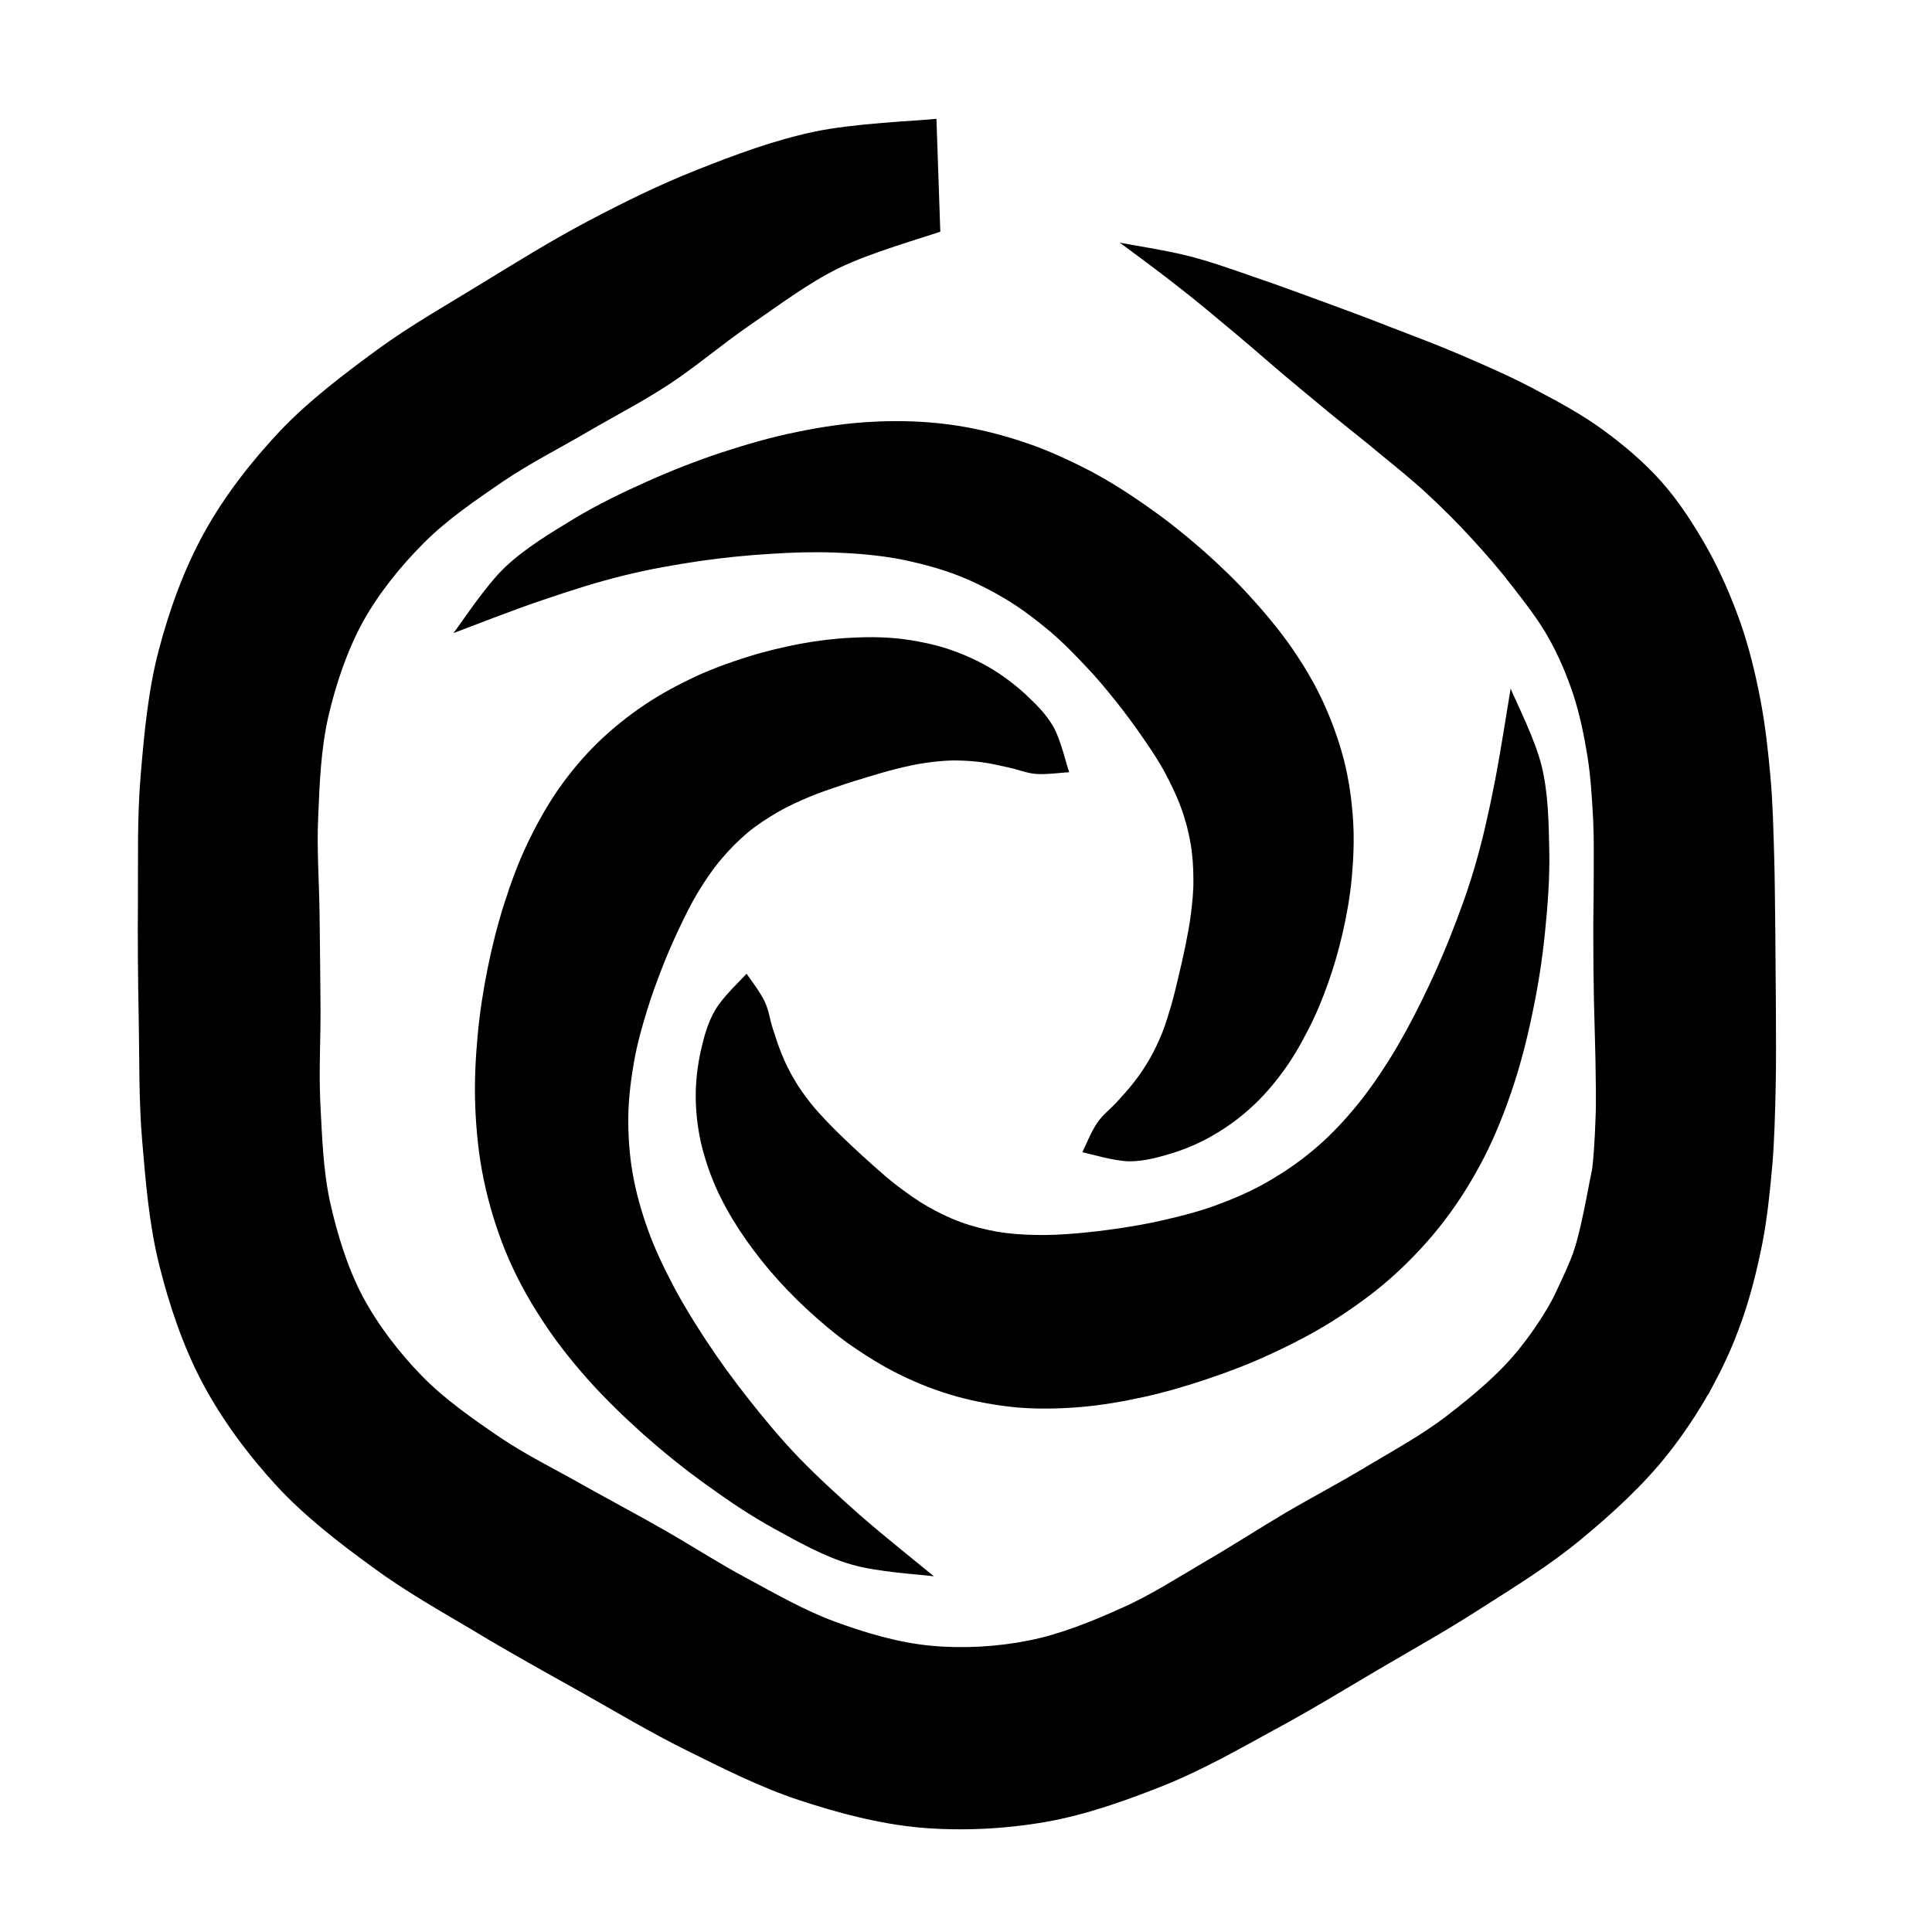
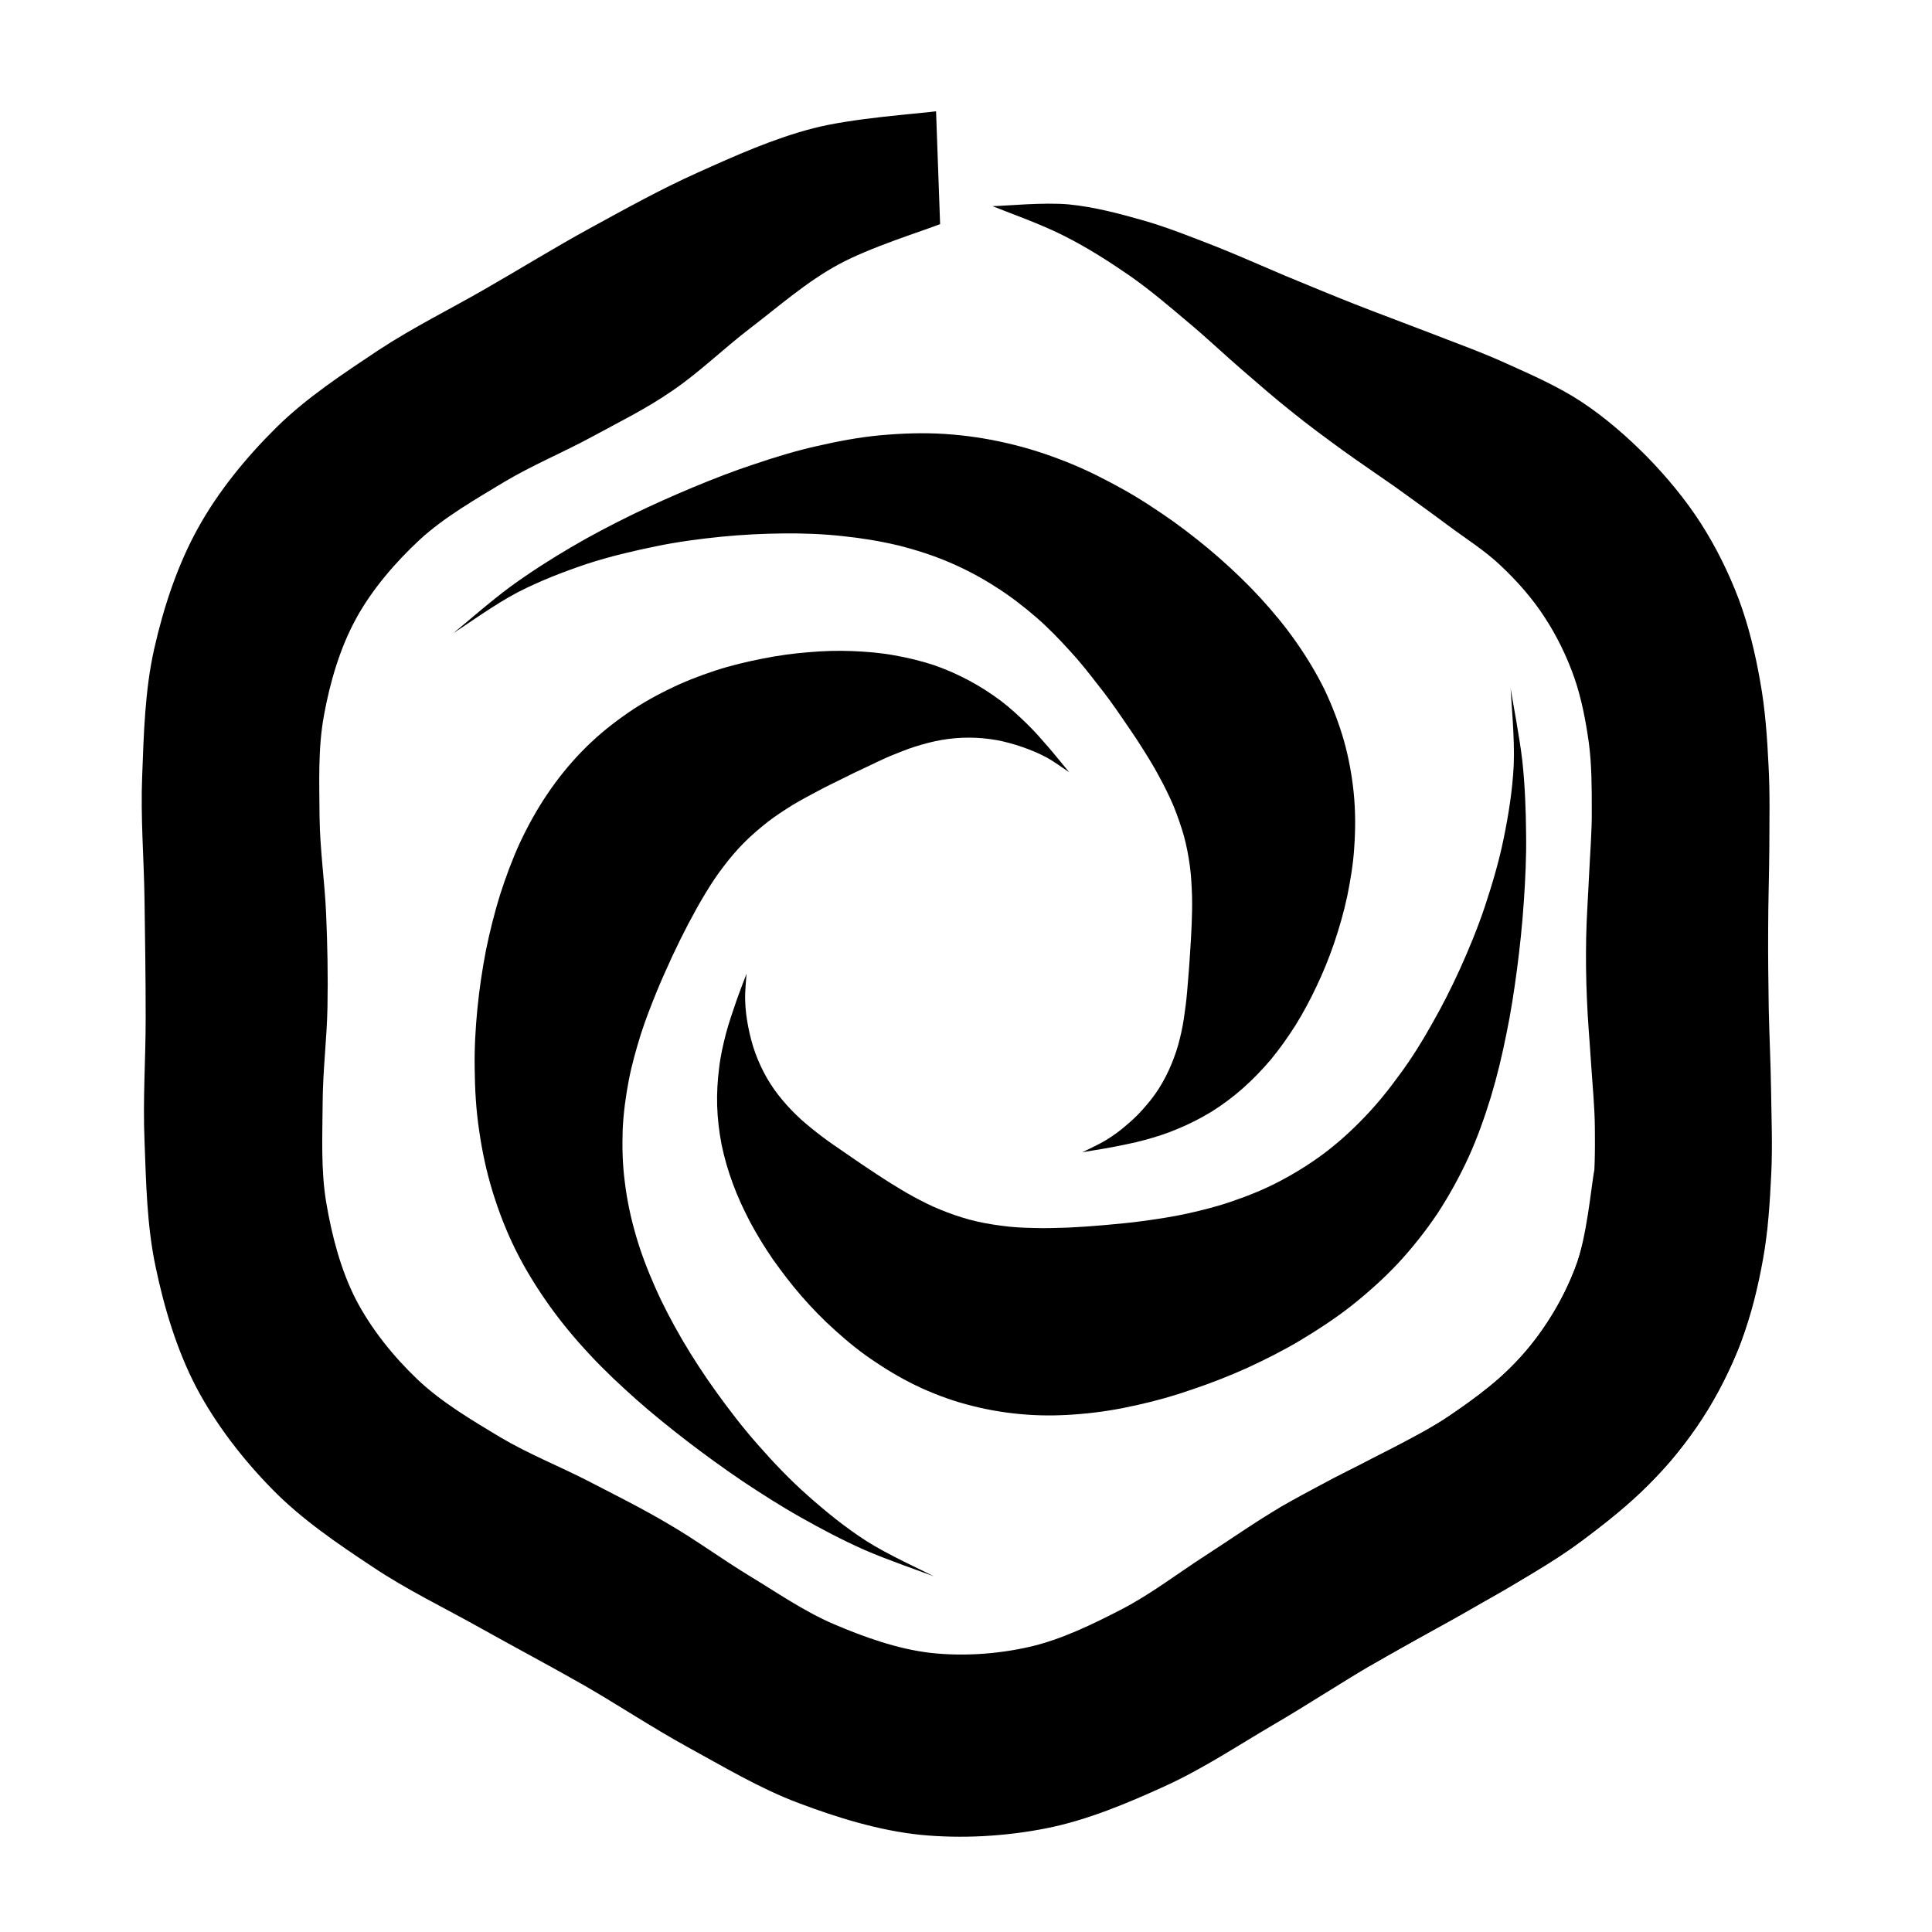
<svg xmlns="http://www.w3.org/2000/svg" viewBox="0 0 100 100" role="img" aria-label="Autogestor">
-   <path fill="currentColor" d="M48.47 6.15C47.41 6.26 44.19 6.38 42.13 6.82C40.06 7.26 38.04 8.01 36.08 8.79C34.12 9.56 32.23 10.5 30.37 11.48C28.52 12.46 26.75 13.56 24.95 14.66C23.15 15.77 21.28 16.82 19.54 18.09C17.81 19.36 16.02 20.71 14.52 22.28C13.03 23.86 11.63 25.65 10.58 27.55C9.53 29.44 8.76 31.58 8.21 33.68C7.66 35.78 7.46 38 7.28 40.14C7.1 42.27 7.15 44.4 7.14 46.5C7.12 48.6 7.14 50.65 7.18 52.74C7.22 54.84 7.18 56.94 7.36 59.06C7.54 61.19 7.72 63.39 8.24 65.47C8.76 67.56 9.48 69.7 10.49 71.6C11.5 73.5 12.85 75.31 14.31 76.9C15.77 78.48 17.53 79.84 19.26 81.1C20.98 82.37 22.84 83.41 24.64 84.48C26.43 85.56 28.22 86.55 30.03 87.56C31.84 88.58 33.61 89.64 35.5 90.58C37.38 91.51 39.32 92.5 41.35 93.17C43.37 93.84 45.53 94.41 47.66 94.6C49.79 94.78 52.03 94.67 54.14 94.3C56.24 93.93 58.33 93.18 60.31 92.39C62.28 91.59 64.14 90.53 65.97 89.53C67.81 88.54 69.54 87.48 71.32 86.43C73.09 85.39 74.87 84.4 76.62 83.27C78.38 82.15 80.2 81.03 81.83 79.68C83.46 78.33 85.09 76.85 86.4 75.17C87.71 73.5 88.84 71.59 89.67 69.63C90.5 67.68 91.09 64.48 91.37 63.44L82.41 60.53C82.21 61.35 81.84 63.9 81.22 65.45C80.59 67 79.69 68.51 78.64 69.81C77.6 71.11 76.25 72.23 74.93 73.25C73.61 74.27 72.13 75.07 70.73 75.91C69.34 76.75 67.94 77.48 66.56 78.29C65.17 79.11 63.85 79.97 62.44 80.79C61.03 81.61 59.61 82.54 58.08 83.22C56.55 83.91 54.91 84.58 53.26 84.91C51.61 85.24 49.83 85.34 48.16 85.18C46.48 85.02 44.78 84.51 43.2 83.93C41.62 83.35 40.13 82.48 38.67 81.7C37.21 80.92 35.86 80.04 34.46 79.24C33.05 78.43 31.65 77.69 30.22 76.89C28.8 76.08 27.28 75.34 25.88 74.4C24.49 73.45 23.03 72.44 21.84 71.22C20.65 70 19.56 68.58 18.76 67.08C17.97 65.57 17.45 63.86 17.08 62.2C16.72 60.54 16.67 58.78 16.58 57.1C16.5 55.43 16.6 53.78 16.59 52.14C16.58 50.5 16.56 48.92 16.54 47.27C16.52 45.62 16.39 43.95 16.47 42.26C16.54 40.56 16.61 38.78 16.99 37.11C17.38 35.43 17.95 33.72 18.77 32.21C19.6 30.71 20.74 29.3 21.95 28.09C23.17 26.87 24.65 25.87 26.05 24.91C27.46 23.96 28.97 23.2 30.4 22.36C31.84 21.52 33.25 20.8 34.65 19.88C36.05 18.96 37.34 17.84 38.8 16.84C40.26 15.84 41.77 14.69 43.41 13.88C45.06 13.07 47.8 12.3 48.67 11.99Z" />
-   <path fill="currentColor" d="M88.42 72.18C88.71 71.55 89.68 69.69 90.15 68.38C90.61 67.08 90.95 65.71 91.22 64.35C91.48 63 91.62 61.61 91.74 60.25C91.85 58.89 91.88 57.53 91.91 56.19C91.94 54.85 91.92 53.52 91.92 52.2C91.91 50.87 91.9 49.57 91.89 48.24C91.87 46.92 91.87 45.6 91.83 44.27C91.79 42.93 91.76 41.59 91.64 40.23C91.52 38.88 91.37 37.51 91.11 36.17C90.85 34.82 90.52 33.46 90.06 32.16C89.6 30.87 89.04 29.58 88.37 28.38C87.69 27.18 86.93 25.99 86.02 24.96C85.11 23.93 84.02 23.01 82.9 22.2C81.78 21.39 80.52 20.72 79.3 20.08C78.09 19.44 76.83 18.9 75.61 18.37C74.39 17.85 73.17 17.39 71.97 16.93C70.78 16.46 69.61 16.03 68.44 15.6C67.28 15.18 66.14 14.75 64.98 14.36C63.83 13.96 62.69 13.55 61.52 13.25C60.34 12.95 58.55 12.68 57.96 12.56L57.96 12.56C58.47 12.94 60.04 14.09 61.01 14.86C61.99 15.62 62.91 16.4 63.81 17.15C64.71 17.9 65.56 18.65 66.42 19.38C67.28 20.1 68.11 20.79 68.95 21.48C69.79 22.17 70.63 22.82 71.45 23.51C72.28 24.19 73.12 24.86 73.9 25.59C74.69 26.32 75.45 27.08 76.18 27.88C76.91 28.67 77.62 29.49 78.28 30.35C78.94 31.2 79.62 32.07 80.15 33.01C80.68 33.95 81.11 34.97 81.45 36C81.78 37.03 82 38.11 82.17 39.17C82.34 40.24 82.4 41.33 82.46 42.39C82.51 43.45 82.49 44.51 82.49 45.55C82.49 46.59 82.46 47.61 82.47 48.64C82.47 49.66 82.48 50.67 82.5 51.7C82.52 52.73 82.56 53.76 82.58 54.81C82.59 55.86 82.63 56.93 82.58 58C82.54 59.08 82.48 60.18 82.31 61.25C82.14 62.33 81.92 63.42 81.57 64.46C81.23 65.49 80.48 66.97 80.26 67.47Z" />
-   <path fill="currentColor" d="M55.34 39.97C55.2 39.58 54.91 38.31 54.53 37.63C54.15 36.96 53.61 36.43 53.05 35.91C52.49 35.4 51.85 34.92 51.18 34.53C50.5 34.14 49.75 33.81 48.98 33.56C48.22 33.32 47.4 33.16 46.58 33.06C45.76 32.97 44.9 32.96 44.05 33.01C43.19 33.05 42.31 33.16 41.43 33.32C40.55 33.49 39.65 33.7 38.75 33.98C37.85 34.26 36.93 34.59 36.03 35C35.14 35.42 34.23 35.9 33.38 36.47C32.53 37.04 31.7 37.7 30.95 38.43C30.2 39.16 29.5 39.99 28.89 40.87C28.28 41.75 27.75 42.71 27.28 43.7C26.81 44.69 26.43 45.73 26.09 46.8C25.75 47.87 25.47 48.98 25.24 50.12C25.01 51.25 24.83 52.42 24.72 53.62C24.61 54.82 24.55 56.06 24.6 57.3C24.65 58.54 24.78 59.83 25.04 61.07C25.3 62.32 25.68 63.58 26.17 64.78C26.66 65.98 27.29 67.15 28.01 68.25C28.72 69.36 29.55 70.41 30.44 71.41C31.32 72.4 32.3 73.34 33.31 74.25C34.33 75.15 35.4 76.02 36.53 76.83C37.66 77.65 38.84 78.45 40.1 79.14C41.35 79.83 42.67 80.57 44.04 80.97C45.42 81.38 47.63 81.49 48.34 81.59L48.34 81.59C47.71 81.07 45.7 79.46 44.53 78.44C43.37 77.41 42.32 76.45 41.35 75.45C40.39 74.45 39.54 73.42 38.75 72.42C37.96 71.42 37.25 70.44 36.6 69.46C35.96 68.49 35.37 67.54 34.86 66.57C34.35 65.6 33.89 64.64 33.54 63.66C33.19 62.69 32.91 61.69 32.74 60.7C32.57 59.72 32.51 58.71 32.52 57.75C32.54 56.79 32.66 55.84 32.82 54.94C32.98 54.04 33.22 53.18 33.47 52.37C33.71 51.56 34 50.8 34.28 50.07C34.56 49.35 34.86 48.67 35.17 48.02C35.48 47.36 35.79 46.74 36.14 46.16C36.5 45.57 36.88 45.01 37.3 44.51C37.72 44 38.19 43.53 38.67 43.12C39.16 42.71 39.7 42.36 40.23 42.05C40.76 41.74 41.32 41.49 41.86 41.26C42.4 41.03 42.94 40.85 43.45 40.68C43.97 40.5 44.47 40.35 44.97 40.2C45.46 40.05 45.94 39.91 46.42 39.79C46.91 39.67 47.39 39.56 47.88 39.49C48.36 39.42 48.85 39.37 49.34 39.36C49.83 39.36 50.32 39.39 50.8 39.45C51.28 39.51 51.75 39.63 52.23 39.73C52.7 39.83 53.12 40.02 53.64 40.06C54.16 40.1 55.05 39.98 55.34 39.97Z" />
-   <path fill="currentColor" d="M38.64 50.4C38.37 50.71 37.42 51.59 37.03 52.26C36.63 52.93 36.44 53.66 36.27 54.4C36.11 55.14 36.01 55.93 36.01 56.72C36.01 57.5 36.1 58.31 36.27 59.1C36.45 59.88 36.71 60.67 37.04 61.43C37.38 62.19 37.79 62.93 38.26 63.65C38.73 64.37 39.26 65.07 39.84 65.76C40.42 66.44 41.06 67.11 41.75 67.75C42.44 68.39 43.19 69.03 43.99 69.6C44.8 70.16 45.67 70.71 46.59 71.16C47.51 71.61 48.5 72 49.51 72.28C50.52 72.56 51.58 72.75 52.65 72.85C53.72 72.94 54.81 72.92 55.9 72.83C56.99 72.74 58.09 72.55 59.19 72.31C60.28 72.07 61.38 71.75 62.48 71.38C63.58 71.01 64.69 70.59 65.78 70.08C66.87 69.58 67.97 69.01 69.02 68.35C70.07 67.68 71.12 66.93 72.07 66.08C73.02 65.23 73.92 64.27 74.71 63.25C75.5 62.22 76.21 61.09 76.81 59.92C77.41 58.75 77.9 57.5 78.32 56.24C78.74 54.97 79.07 53.66 79.34 52.33C79.62 51 79.83 49.63 79.97 48.25C80.11 46.86 80.22 45.43 80.19 44.01C80.16 42.58 80.14 41.07 79.8 39.67C79.47 38.28 78.46 36.31 78.19 35.64L78.19 35.64C78.05 36.45 77.66 39 77.36 40.52C77.06 42.04 76.75 43.43 76.36 44.77C75.98 46.1 75.51 47.35 75.04 48.54C74.57 49.72 74.07 50.82 73.55 51.87C73.03 52.92 72.5 53.9 71.92 54.83C71.34 55.75 70.73 56.63 70.06 57.42C69.39 58.22 68.67 58.96 67.9 59.59C67.13 60.23 66.29 60.79 65.45 61.26C64.61 61.73 63.72 62.1 62.87 62.41C62.01 62.72 61.14 62.94 60.32 63.13C59.49 63.33 58.69 63.46 57.92 63.58C57.15 63.69 56.42 63.78 55.7 63.84C54.98 63.9 54.28 63.94 53.6 63.92C52.92 63.91 52.24 63.86 51.59 63.75C50.95 63.63 50.31 63.47 49.71 63.25C49.11 63.03 48.53 62.74 48 62.44C47.46 62.13 46.97 61.77 46.5 61.42C46.03 61.07 45.61 60.69 45.2 60.33C44.79 59.97 44.41 59.61 44.03 59.26C43.66 58.9 43.29 58.56 42.95 58.2C42.6 57.84 42.26 57.48 41.96 57.1C41.65 56.71 41.36 56.31 41.12 55.89C40.87 55.47 40.65 55.03 40.47 54.58C40.28 54.13 40.14 53.67 39.99 53.21C39.84 52.75 39.8 52.29 39.57 51.82C39.35 51.35 38.8 50.63 38.64 50.4Z" />
-   <path fill="currentColor" d="M56.02 59.64C56.43 59.72 57.67 60.1 58.45 60.11C59.22 60.11 59.94 59.91 60.67 59.69C61.4 59.46 62.13 59.15 62.81 58.75C63.49 58.36 64.15 57.88 64.74 57.34C65.34 56.8 65.89 56.17 66.38 55.5C66.87 54.84 67.3 54.11 67.69 53.34C68.09 52.58 68.43 51.76 68.73 50.92C69.03 50.07 69.29 49.19 69.5 48.27C69.71 47.35 69.88 46.39 69.97 45.4C70.06 44.42 70.1 43.39 70.03 42.37C69.96 41.35 69.81 40.3 69.55 39.29C69.28 38.27 68.91 37.25 68.46 36.28C68.01 35.31 67.44 34.37 66.82 33.47C66.19 32.58 65.48 31.72 64.72 30.89C63.97 30.06 63.15 29.27 62.28 28.5C61.41 27.74 60.49 26.99 59.5 26.3C58.52 25.6 57.48 24.93 56.38 24.35C55.27 23.78 54.1 23.24 52.89 22.85C51.68 22.45 50.4 22.14 49.12 21.97C47.83 21.8 46.5 21.76 45.19 21.83C43.88 21.89 42.55 22.09 41.24 22.36C39.94 22.62 38.64 23 37.35 23.42C36.05 23.85 34.77 24.35 33.5 24.92C32.22 25.49 30.94 26.11 29.71 26.85C28.49 27.59 27.19 28.37 26.15 29.35C25.11 30.34 23.91 32.2 23.47 32.77L23.47 32.77C24.24 32.48 26.64 31.54 28.11 31.05C29.58 30.55 30.93 30.12 32.28 29.79C33.64 29.45 34.95 29.23 36.21 29.04C37.47 28.86 38.67 28.74 39.84 28.67C41.01 28.59 42.13 28.56 43.22 28.6C44.31 28.64 45.38 28.73 46.4 28.91C47.42 29.1 48.42 29.36 49.36 29.7C50.3 30.05 51.2 30.5 52.02 30.99C52.85 31.48 53.61 32.07 54.31 32.65C55.01 33.24 55.63 33.88 56.21 34.5C56.8 35.11 57.31 35.74 57.8 36.35C58.28 36.96 58.72 37.55 59.13 38.15C59.54 38.74 59.93 39.32 60.26 39.92C60.58 40.52 60.88 41.13 61.11 41.75C61.34 42.36 61.51 43 61.62 43.63C61.73 44.26 61.77 44.9 61.77 45.52C61.78 46.13 61.71 46.74 61.64 47.32C61.57 47.9 61.45 48.46 61.35 48.99C61.24 49.53 61.12 50.04 61 50.54C60.88 51.04 60.77 51.53 60.63 52.01C60.49 52.49 60.35 52.96 60.17 53.42C59.99 53.87 59.78 54.32 59.54 54.75C59.3 55.17 59.03 55.58 58.73 55.97C58.44 56.35 58.11 56.71 57.78 57.07C57.46 57.42 57.08 57.69 56.79 58.12C56.49 58.55 56.15 59.39 56.02 59.64Z" />
+   <path fill="currentColor" d="M48.45 5.76C47.39 5.9 44.15 6.11 42.09 6.64C40.04 7.17 38.05 8.06 36.12 8.93C34.2 9.79 32.37 10.81 30.54 11.81C28.71 12.81 26.97 13.89 25.14 14.94C23.32 15.99 21.39 16.94 19.58 18.13C17.78 19.33 15.87 20.58 14.31 22.12C12.76 23.65 11.29 25.44 10.24 27.35C9.18 29.26 8.46 31.46 7.98 33.59C7.5 35.72 7.44 38 7.36 40.15C7.27 42.31 7.45 44.44 7.48 46.53C7.51 48.62 7.54 50.64 7.54 52.72C7.54 54.81 7.39 56.9 7.48 59.04C7.56 61.18 7.6 63.42 8.05 65.55C8.49 67.67 9.15 69.87 10.15 71.79C11.16 73.71 12.56 75.52 14.08 77.07C15.59 78.62 17.47 79.9 19.27 81.09C21.06 82.29 23 83.22 24.82 84.24C26.64 85.26 28.42 86.2 30.21 87.22C32 88.25 33.71 89.39 35.56 90.41C37.41 91.42 39.3 92.56 41.32 93.32C43.33 94.08 45.5 94.75 47.64 94.97C49.78 95.18 52.05 95.05 54.17 94.63C56.28 94.21 58.37 93.33 60.32 92.44C62.27 91.55 64.07 90.35 65.88 89.29C67.68 88.24 69.36 87.13 71.12 86.1C72.89 85.06 74.68 84.15 76.48 83.09C78.27 82.03 80.19 81.02 81.89 79.74C83.59 78.45 85.33 77.02 86.68 75.37C88.03 73.71 89.19 71.77 89.99 69.79C90.79 67.81 91.24 64.53 91.49 63.48L82.52 60.57C82.36 61.41 82.14 64.04 81.54 65.61C80.94 67.18 80.01 68.72 78.92 70C77.83 71.29 76.38 72.35 74.99 73.3C73.6 74.26 72.02 74.95 70.58 75.72C69.14 76.5 67.73 77.16 66.36 77.96C64.99 78.76 63.72 79.66 62.34 80.55C60.96 81.44 59.6 82.49 58.09 83.28C56.58 84.06 54.95 84.86 53.29 85.24C51.63 85.62 49.82 85.74 48.14 85.55C46.45 85.35 44.74 84.74 43.17 84.07C41.6 83.4 40.16 82.39 38.73 81.53C37.31 80.66 36.02 79.71 34.63 78.9C33.25 78.08 31.86 77.39 30.41 76.64C28.95 75.89 27.36 75.26 25.89 74.39C24.43 73.51 22.85 72.58 21.61 71.4C20.36 70.21 19.21 68.78 18.42 67.26C17.64 65.74 17.18 63.97 16.89 62.27C16.6 60.57 16.69 58.77 16.7 57.08C16.71 55.39 16.92 53.75 16.95 52.12C16.98 50.49 16.95 48.94 16.88 47.3C16.81 45.66 16.56 43.99 16.54 42.28C16.53 40.56 16.45 38.73 16.77 37.02C17.08 35.31 17.6 33.53 18.43 32.02C19.26 30.5 20.47 29.1 21.74 27.92C23.02 26.75 24.62 25.84 26.09 24.95C27.57 24.07 29.14 23.42 30.6 22.63C32.05 21.84 33.45 21.16 34.82 20.21C36.2 19.27 37.42 18.07 38.84 16.98C40.27 15.89 41.74 14.59 43.38 13.7C45.02 12.8 47.78 11.95 48.66 11.6Z" />
+   <path fill="currentColor" d="M70.91 86.22C71.52 85.88 73.32 84.85 74.54 84.16C75.76 83.47 77.02 82.81 78.26 82.07C79.49 81.32 80.76 80.57 81.94 79.7C83.12 78.83 84.3 77.89 85.33 76.85C86.36 75.8 87.33 74.64 88.13 73.4C88.93 72.17 89.6 70.81 90.12 69.44C90.65 68.06 91 66.59 91.26 65.14C91.52 63.69 91.61 62.2 91.68 60.75C91.75 59.3 91.69 57.85 91.67 56.43C91.65 55.01 91.58 53.62 91.55 52.23C91.53 50.85 91.51 49.49 91.52 48.1C91.52 46.72 91.57 45.34 91.58 43.93C91.58 42.52 91.62 41.08 91.54 39.64C91.47 38.2 91.37 36.72 91.11 35.29C90.86 33.85 90.51 32.39 90 31.02C89.48 29.65 88.82 28.31 88.03 27.08C87.24 25.85 86.28 24.7 85.26 23.65C84.23 22.61 83.11 21.63 81.89 20.82C80.67 20.01 79.27 19.4 77.94 18.8C76.62 18.2 75.26 17.72 73.96 17.21C72.66 16.71 71.39 16.24 70.14 15.75C68.9 15.26 67.7 14.76 66.49 14.26C65.28 13.75 64.1 13.22 62.89 12.74C61.67 12.27 60.44 11.77 59.18 11.41C57.92 11.05 56.63 10.71 55.32 10.58C54.02 10.46 52.03 10.66 51.37 10.67L51.37 10.67C52 10.93 53.92 11.61 55.1 12.22C56.29 12.82 57.43 13.55 58.5 14.29C59.57 15.04 60.56 15.89 61.52 16.7C62.48 17.5 63.36 18.34 64.25 19.11C65.14 19.88 65.99 20.62 66.87 21.32C67.74 22.02 68.61 22.66 69.5 23.31C70.39 23.95 71.3 24.56 72.21 25.2C73.11 25.85 74.02 26.5 74.93 27.18C75.85 27.87 76.87 28.5 77.7 29.3C78.54 30.09 79.33 30.99 79.95 31.95C80.58 32.91 81.1 33.98 81.48 35.06C81.86 36.15 82.08 37.32 82.24 38.46C82.39 39.61 82.39 40.78 82.39 41.92C82.4 43.06 82.3 44.19 82.25 45.29C82.2 46.39 82.12 47.46 82.1 48.53C82.08 49.61 82.09 50.65 82.14 51.73C82.18 52.8 82.28 53.88 82.35 54.99C82.42 56.1 82.54 57.24 82.55 58.39C82.56 59.54 82.56 60.74 82.41 61.89C82.25 63.05 82.02 64.23 81.64 65.33C81.25 66.42 80.73 67.5 80.09 68.47C79.46 69.44 78.66 70.34 77.82 71.14C76.98 71.94 76 72.64 75.03 73.28C74.07 73.92 73.02 74.45 72.02 74.99C71.02 75.53 70.01 75.99 69.04 76.5C68.07 77.01 66.67 77.8 66.2 78.06Z" />
+   <path fill="currentColor" d="M55.34 39.97C55.17 39.77 54.7 39.18 54.35 38.77C53.99 38.36 53.62 37.92 53.19 37.5C52.77 37.09 52.31 36.66 51.81 36.28C51.3 35.9 50.75 35.54 50.17 35.23C49.59 34.92 48.96 34.64 48.32 34.42C47.67 34.21 46.99 34.04 46.29 33.92C45.59 33.79 44.86 33.73 44.12 33.7C43.38 33.67 42.62 33.69 41.84 33.76C41.07 33.82 40.27 33.93 39.47 34.09C38.66 34.25 37.84 34.44 37.02 34.71C36.2 34.98 35.37 35.3 34.57 35.7C33.77 36.09 32.97 36.55 32.23 37.09C31.48 37.62 30.76 38.23 30.11 38.9C29.46 39.57 28.86 40.31 28.33 41.1C27.8 41.88 27.33 42.73 26.92 43.6C26.52 44.47 26.18 45.39 25.88 46.32C25.59 47.26 25.35 48.22 25.15 49.2C24.96 50.19 24.81 51.19 24.71 52.21C24.61 53.23 24.55 54.28 24.57 55.33C24.58 56.38 24.64 57.45 24.8 58.51C24.95 59.57 25.18 60.65 25.5 61.69C25.82 62.73 26.22 63.76 26.71 64.74C27.2 65.72 27.79 66.67 28.43 67.57C29.07 68.47 29.79 69.33 30.55 70.14C31.31 70.96 32.13 71.72 32.97 72.47C33.81 73.21 34.69 73.92 35.6 74.62C36.5 75.31 37.44 75.99 38.41 76.65C39.39 77.3 40.4 77.95 41.45 78.54C42.51 79.14 43.61 79.72 44.76 80.23C45.91 80.73 47.75 81.37 48.34 81.59L48.34 81.59C47.76 81.29 45.93 80.46 44.84 79.76C43.75 79.06 42.73 78.23 41.8 77.4C40.86 76.57 40.01 75.67 39.23 74.78C38.44 73.89 37.74 72.97 37.09 72.07C36.44 71.17 35.85 70.26 35.32 69.36C34.8 68.46 34.32 67.56 33.92 66.65C33.52 65.75 33.17 64.84 32.91 63.93C32.64 63.01 32.45 62.09 32.34 61.18C32.22 60.27 32.2 59.36 32.23 58.47C32.27 57.59 32.39 56.72 32.55 55.89C32.71 55.07 32.94 54.27 33.17 53.53C33.41 52.78 33.69 52.07 33.96 51.4C34.23 50.73 34.52 50.11 34.79 49.51C35.07 48.91 35.35 48.35 35.63 47.81C35.92 47.27 36.2 46.75 36.5 46.26C36.8 45.76 37.11 45.29 37.45 44.85C37.79 44.4 38.15 43.98 38.53 43.6C38.91 43.22 39.32 42.87 39.74 42.54C40.15 42.22 40.59 41.94 41.02 41.67C41.45 41.41 41.89 41.18 42.32 40.95C42.74 40.72 43.17 40.52 43.59 40.31C44.01 40.1 44.41 39.9 44.83 39.71C45.25 39.51 45.66 39.31 46.08 39.13C46.51 38.96 46.93 38.78 47.38 38.64C47.82 38.5 48.28 38.38 48.74 38.3C49.2 38.22 49.67 38.18 50.14 38.18C50.6 38.18 51.08 38.22 51.54 38.3C52 38.38 52.46 38.51 52.9 38.66C53.34 38.81 53.77 38.99 54.18 39.21C54.58 39.43 55.14 39.84 55.34 39.97Z" />
+   <path fill="currentColor" d="M38.64 50.4C38.55 50.64 38.28 51.33 38.1 51.85C37.93 52.36 37.73 52.91 37.58 53.48C37.43 54.06 37.29 54.67 37.22 55.29C37.14 55.92 37.1 56.58 37.12 57.24C37.14 57.9 37.22 58.58 37.35 59.25C37.49 59.92 37.68 60.59 37.93 61.26C38.17 61.92 38.48 62.59 38.82 63.24C39.17 63.9 39.57 64.55 40.01 65.19C40.46 65.82 40.94 66.46 41.48 67.08C42.02 67.7 42.61 68.31 43.25 68.88C43.89 69.46 44.58 70.02 45.33 70.51C46.07 71.01 46.87 71.47 47.7 71.85C48.54 72.23 49.43 72.55 50.33 72.77C51.23 73 52.18 73.15 53.13 73.22C54.07 73.29 55.04 73.27 56 73.18C56.95 73.1 57.92 72.94 58.88 72.72C59.83 72.51 60.79 72.24 61.73 71.91C62.68 71.59 63.63 71.22 64.56 70.8C65.49 70.37 66.43 69.9 67.33 69.36C68.23 68.82 69.13 68.23 69.97 67.57C70.81 66.9 71.63 66.17 72.37 65.38C73.11 64.58 73.8 63.71 74.41 62.8C75.01 61.88 75.55 60.9 76.01 59.9C76.47 58.89 76.84 57.84 77.17 56.77C77.49 55.71 77.75 54.62 77.97 53.52C78.2 52.42 78.37 51.3 78.52 50.17C78.67 49.03 78.79 47.88 78.87 46.71C78.95 45.54 79.01 44.34 78.99 43.13C78.98 41.91 78.93 40.67 78.8 39.42C78.66 38.18 78.29 36.27 78.19 35.64L78.19 35.64C78.22 36.3 78.41 38.29 78.35 39.59C78.29 40.88 78.08 42.18 77.83 43.4C77.58 44.63 77.22 45.82 76.85 46.94C76.47 48.07 76.03 49.13 75.57 50.15C75.11 51.16 74.62 52.12 74.1 53.03C73.59 53.94 73.05 54.8 72.46 55.6C71.88 56.4 71.27 57.16 70.61 57.84C69.95 58.53 69.25 59.16 68.52 59.71C67.78 60.26 67 60.74 66.22 61.15C65.44 61.56 64.62 61.89 63.83 62.16C63.04 62.44 62.23 62.64 61.47 62.81C60.7 62.98 59.95 63.09 59.24 63.19C58.52 63.29 57.84 63.35 57.18 63.41C56.52 63.47 55.9 63.51 55.29 63.54C54.67 63.56 54.09 63.58 53.51 63.56C52.93 63.55 52.36 63.52 51.81 63.44C51.26 63.37 50.71 63.27 50.19 63.13C49.67 62.99 49.16 62.81 48.67 62.61C48.19 62.42 47.73 62.18 47.28 61.94C46.84 61.7 46.42 61.44 46 61.18C45.59 60.92 45.2 60.66 44.81 60.4C44.43 60.14 44.05 59.89 43.67 59.62C43.29 59.36 42.92 59.11 42.55 58.83C42.18 58.55 41.82 58.26 41.47 57.95C41.13 57.64 40.8 57.3 40.5 56.94C40.2 56.59 39.93 56.2 39.69 55.79C39.46 55.39 39.26 54.95 39.1 54.52C38.94 54.08 38.82 53.62 38.73 53.16C38.64 52.7 38.58 52.24 38.57 51.78C38.55 51.32 38.63 50.63 38.64 50.4Z" />
+   <path fill="currentColor" d="M56.02 59.64C56.28 59.59 57.02 59.48 57.55 59.38C58.08 59.27 58.66 59.17 59.23 59.01C59.8 58.86 60.4 58.67 60.98 58.42C61.56 58.18 62.15 57.88 62.71 57.54C63.27 57.19 63.82 56.78 64.33 56.33C64.84 55.88 65.33 55.37 65.79 54.83C66.24 54.28 66.66 53.69 67.06 53.06C67.45 52.43 67.81 51.76 68.14 51.06C68.48 50.35 68.78 49.61 69.05 48.83C69.31 48.06 69.55 47.24 69.73 46.4C69.9 45.56 70.05 44.68 70.1 43.79C70.16 42.9 70.16 41.97 70.07 41.06C69.98 40.15 69.81 39.22 69.56 38.33C69.3 37.43 68.96 36.54 68.55 35.68C68.13 34.83 67.63 34 67.08 33.22C66.53 32.43 65.9 31.67 65.24 30.95C64.58 30.23 63.86 29.54 63.11 28.88C62.36 28.22 61.56 27.59 60.73 26.99C59.89 26.4 59.02 25.82 58.1 25.31C57.18 24.8 56.22 24.31 55.23 23.92C54.23 23.52 53.19 23.18 52.13 22.94C51.07 22.69 49.97 22.53 48.88 22.46C47.78 22.39 46.67 22.43 45.57 22.53C44.47 22.63 43.37 22.84 42.28 23.09C41.2 23.33 40.13 23.66 39.06 24.02C37.99 24.37 36.94 24.78 35.88 25.22C34.83 25.66 33.77 26.13 32.72 26.64C31.66 27.16 30.6 27.71 29.55 28.33C28.51 28.94 27.46 29.61 26.44 30.35C25.43 31.09 23.96 32.37 23.47 32.77L23.47 32.77C24.02 32.42 25.65 31.25 26.81 30.65C27.96 30.06 29.18 29.59 30.37 29.19C31.56 28.8 32.77 28.52 33.93 28.28C35.09 28.04 36.24 27.89 37.34 27.78C38.45 27.67 39.53 27.62 40.57 27.61C41.62 27.6 42.63 27.64 43.62 27.75C44.6 27.85 45.57 28.01 46.49 28.23C47.41 28.46 48.31 28.75 49.15 29.11C49.99 29.47 50.8 29.9 51.54 30.38C52.29 30.85 52.98 31.39 53.62 31.94C54.26 32.49 54.83 33.09 55.36 33.67C55.89 34.24 56.36 34.84 56.8 35.41C57.25 35.97 57.65 36.53 58.02 37.07C58.4 37.62 58.75 38.13 59.08 38.65C59.41 39.17 59.72 39.67 59.99 40.18C60.27 40.69 60.52 41.2 60.74 41.71C60.95 42.23 61.13 42.75 61.28 43.27C61.42 43.79 61.52 44.32 61.59 44.84C61.66 45.36 61.68 45.88 61.7 46.39C61.71 46.89 61.7 47.39 61.68 47.87C61.66 48.35 61.63 48.82 61.6 49.29C61.57 49.76 61.54 50.21 61.5 50.67C61.46 51.13 61.43 51.58 61.37 52.04C61.31 52.5 61.25 52.96 61.15 53.41C61.05 53.86 60.93 54.32 60.76 54.76C60.6 55.19 60.4 55.63 60.17 56.03C59.94 56.44 59.66 56.83 59.36 57.18C59.06 57.54 58.73 57.88 58.37 58.18C58.02 58.49 57.65 58.77 57.25 59.01C56.86 59.25 56.23 59.53 56.02 59.64Z" />
</svg>
